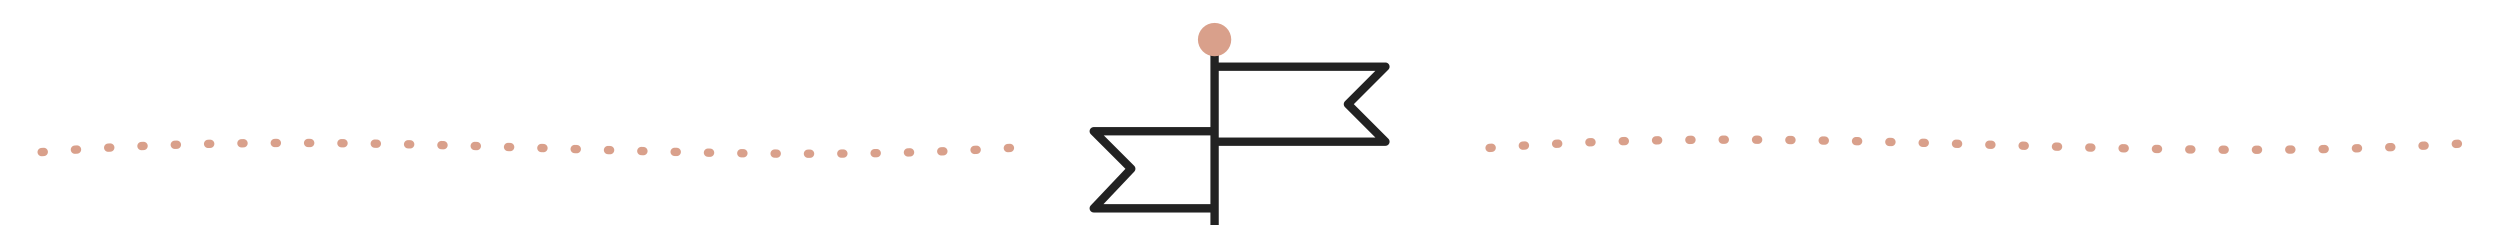
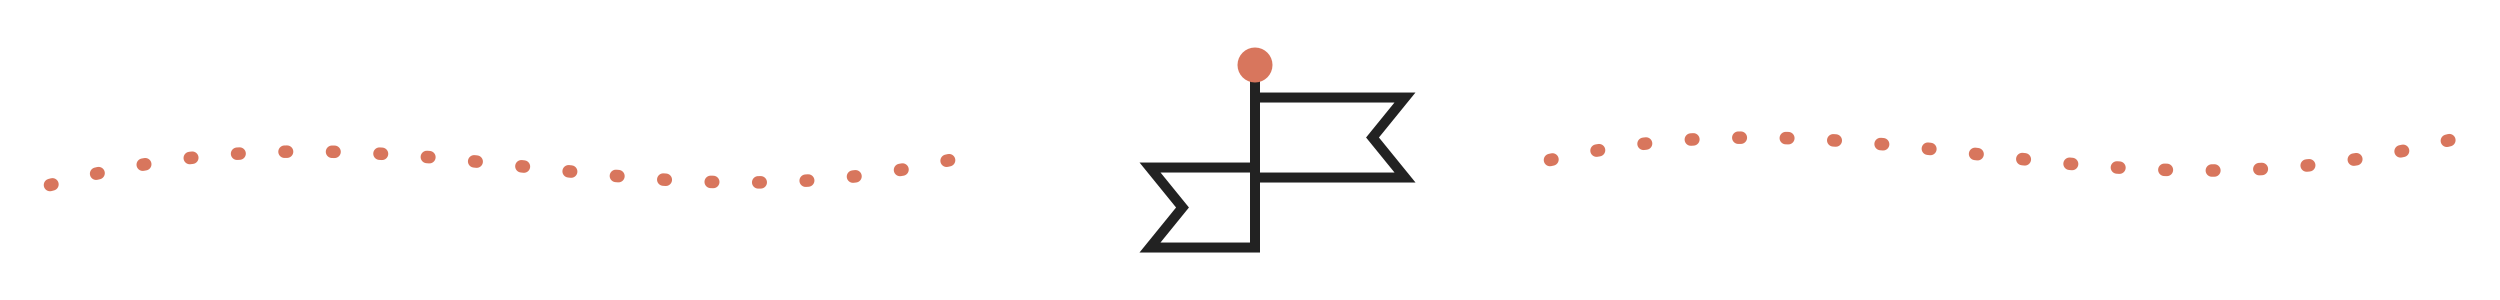
- <svg xmlns="http://www.w3.org/2000/svg" viewBox="0 0 1200 120">
-   <path d="M20 73c165-13 305 8 465-2M715 71c160-12 305 8 465-2" fill="none" stroke="#d9a08b" stroke-width="4" stroke-linecap="round" stroke-dasharray="1 15" />
-   <g transform="translate(525 12)" fill="none" stroke="#222" stroke-width="4" stroke-linejoin="round">
-     <path d="M58 96V7M58 20h82l-18 18 18 18H58M58 51H0l18 18L0 88h58" />
-     <circle cx="58" cy="7" r="6" fill="#d9a08b" stroke="#d9a08b" />
+ <svg xmlns="http://www.w3.org/2000/svg" viewBox="0 0 1000 120">
+   <path d="M20 74c140-38 230 20 360-10M620 64c130-30 220 28 360-8" fill="none" stroke="#d8765d" stroke-width="5" stroke-linecap="round" stroke-dasharray="1 18" />
+   <g transform="translate(460 19)" fill="none" stroke="#222" stroke-width="4">
+     <path d="M42 82V9M42 20h60l-13 16 13 16H42M42 48H0l13 16L0 80h42" />
+     <circle cx="42" cy="7" r="5" fill="#d8765d" stroke="#d8765d" />
  </g>
</svg>
